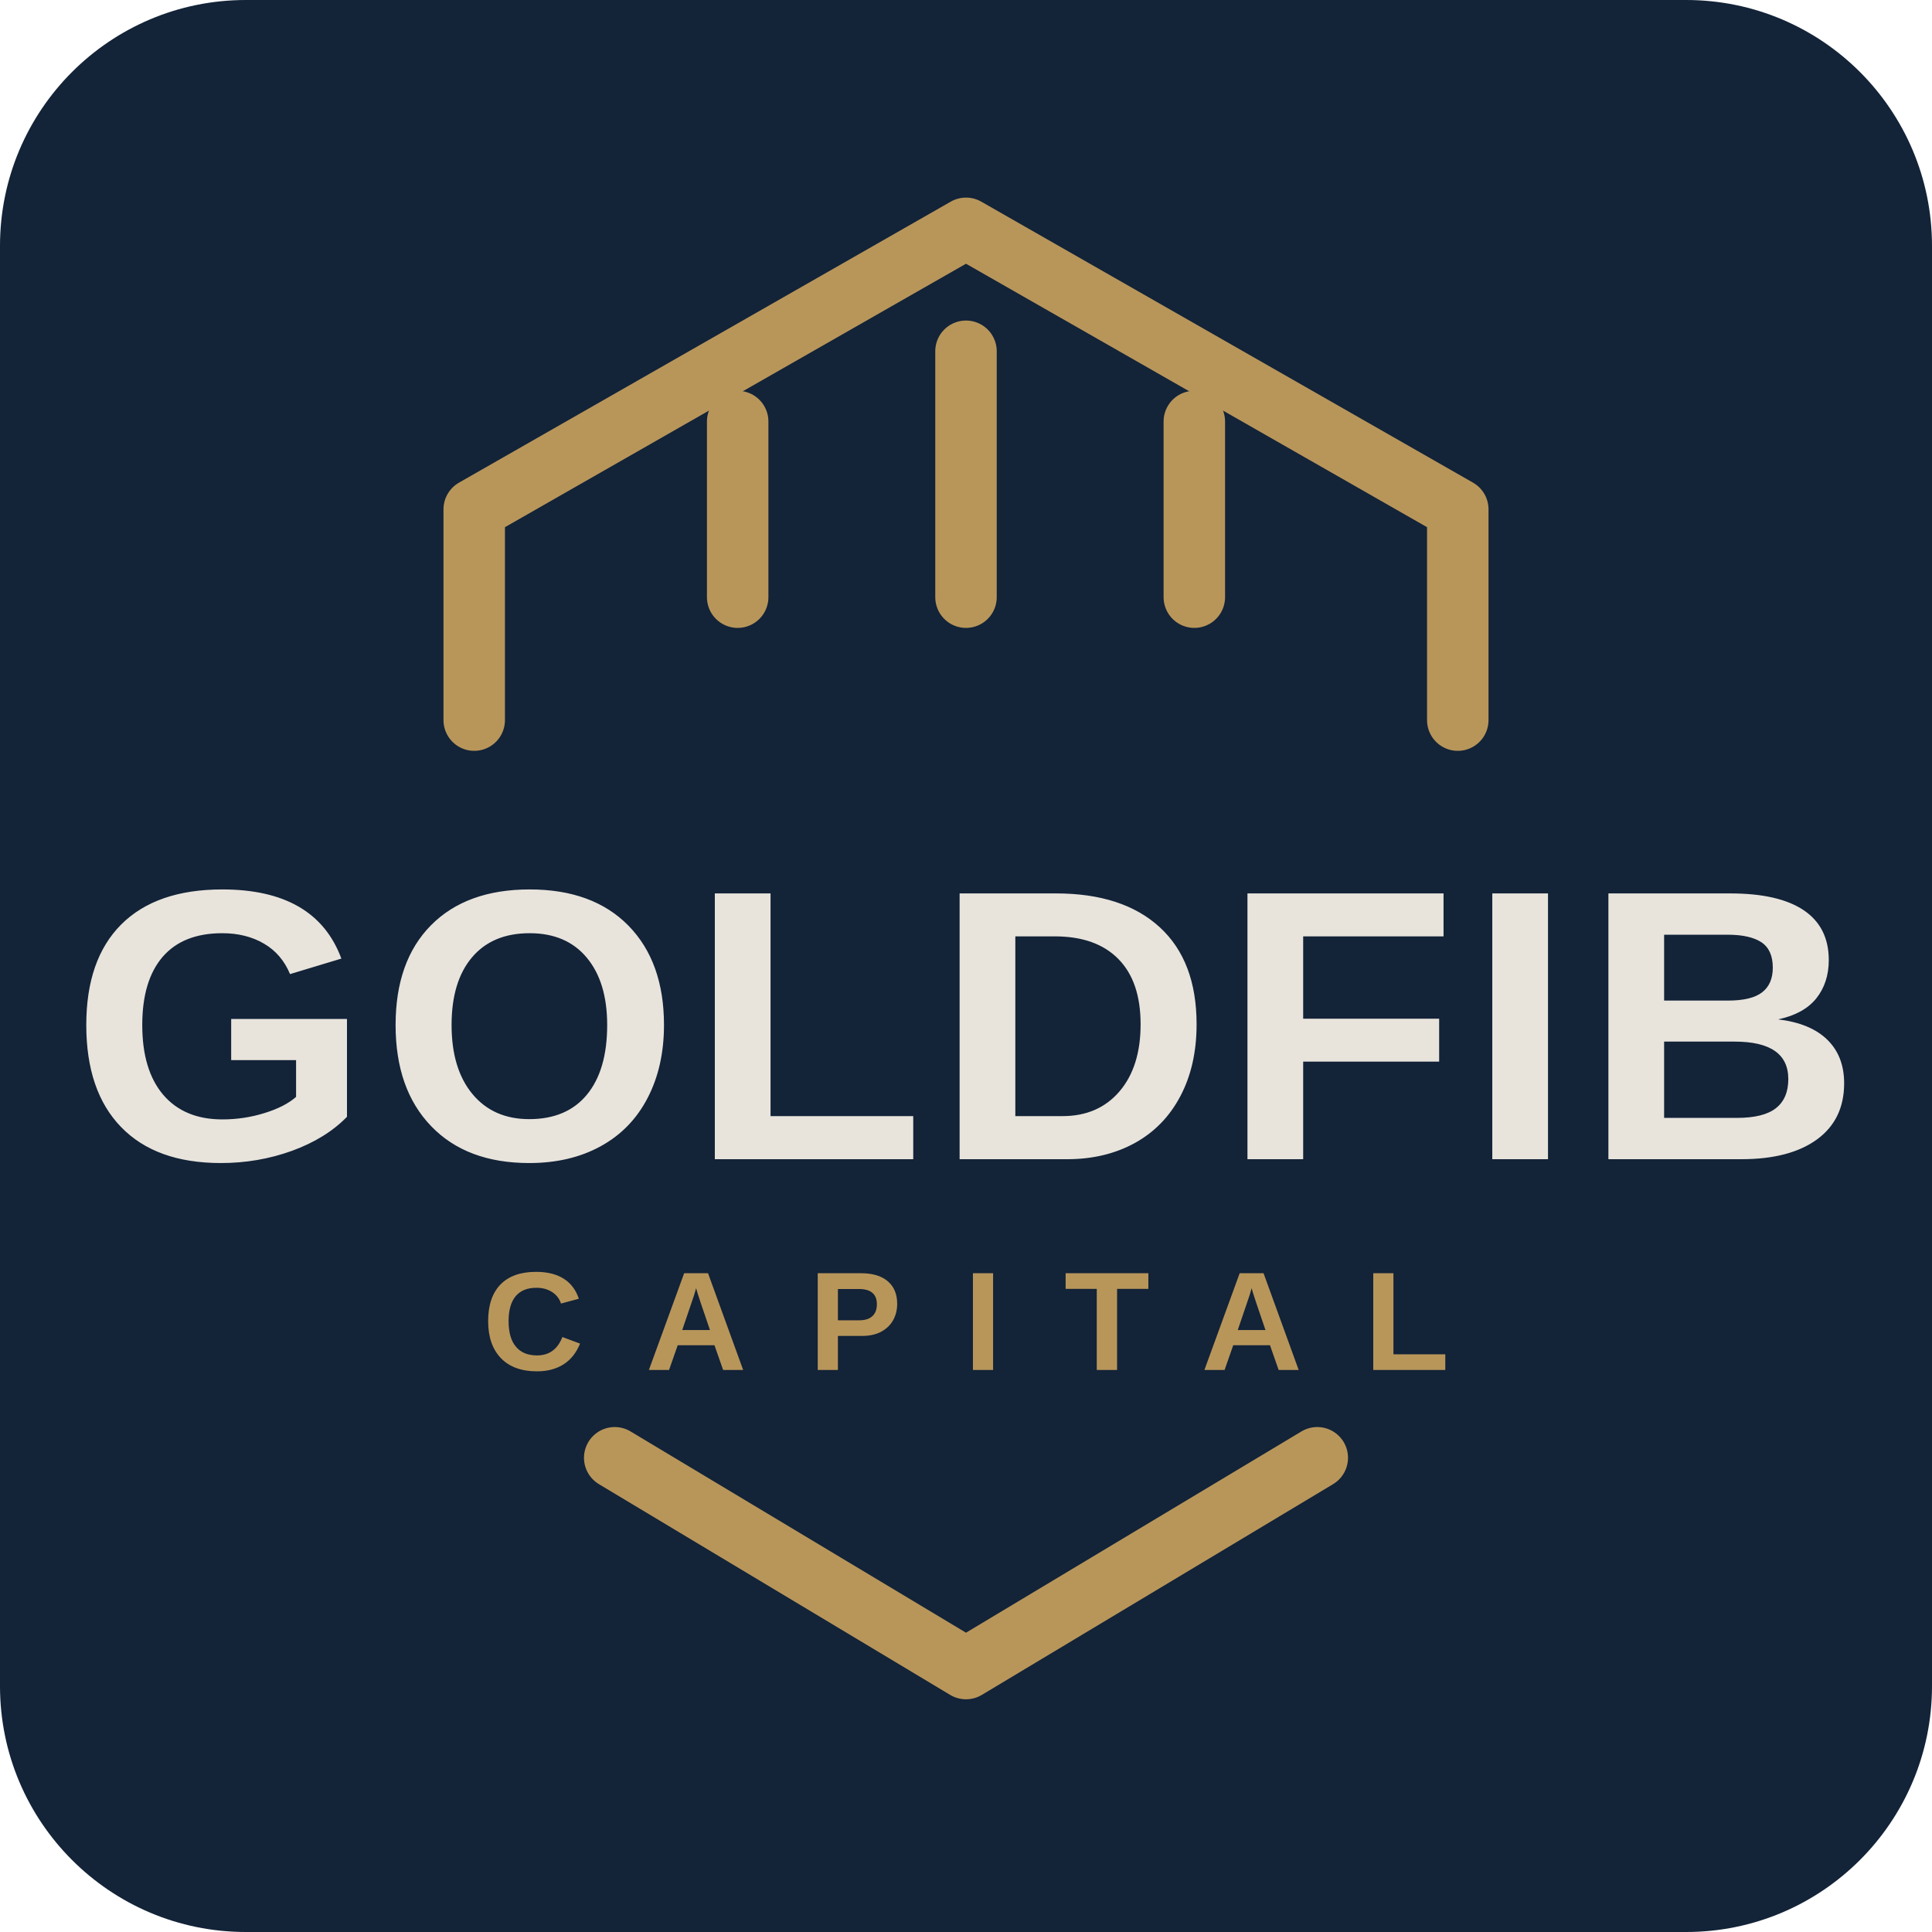
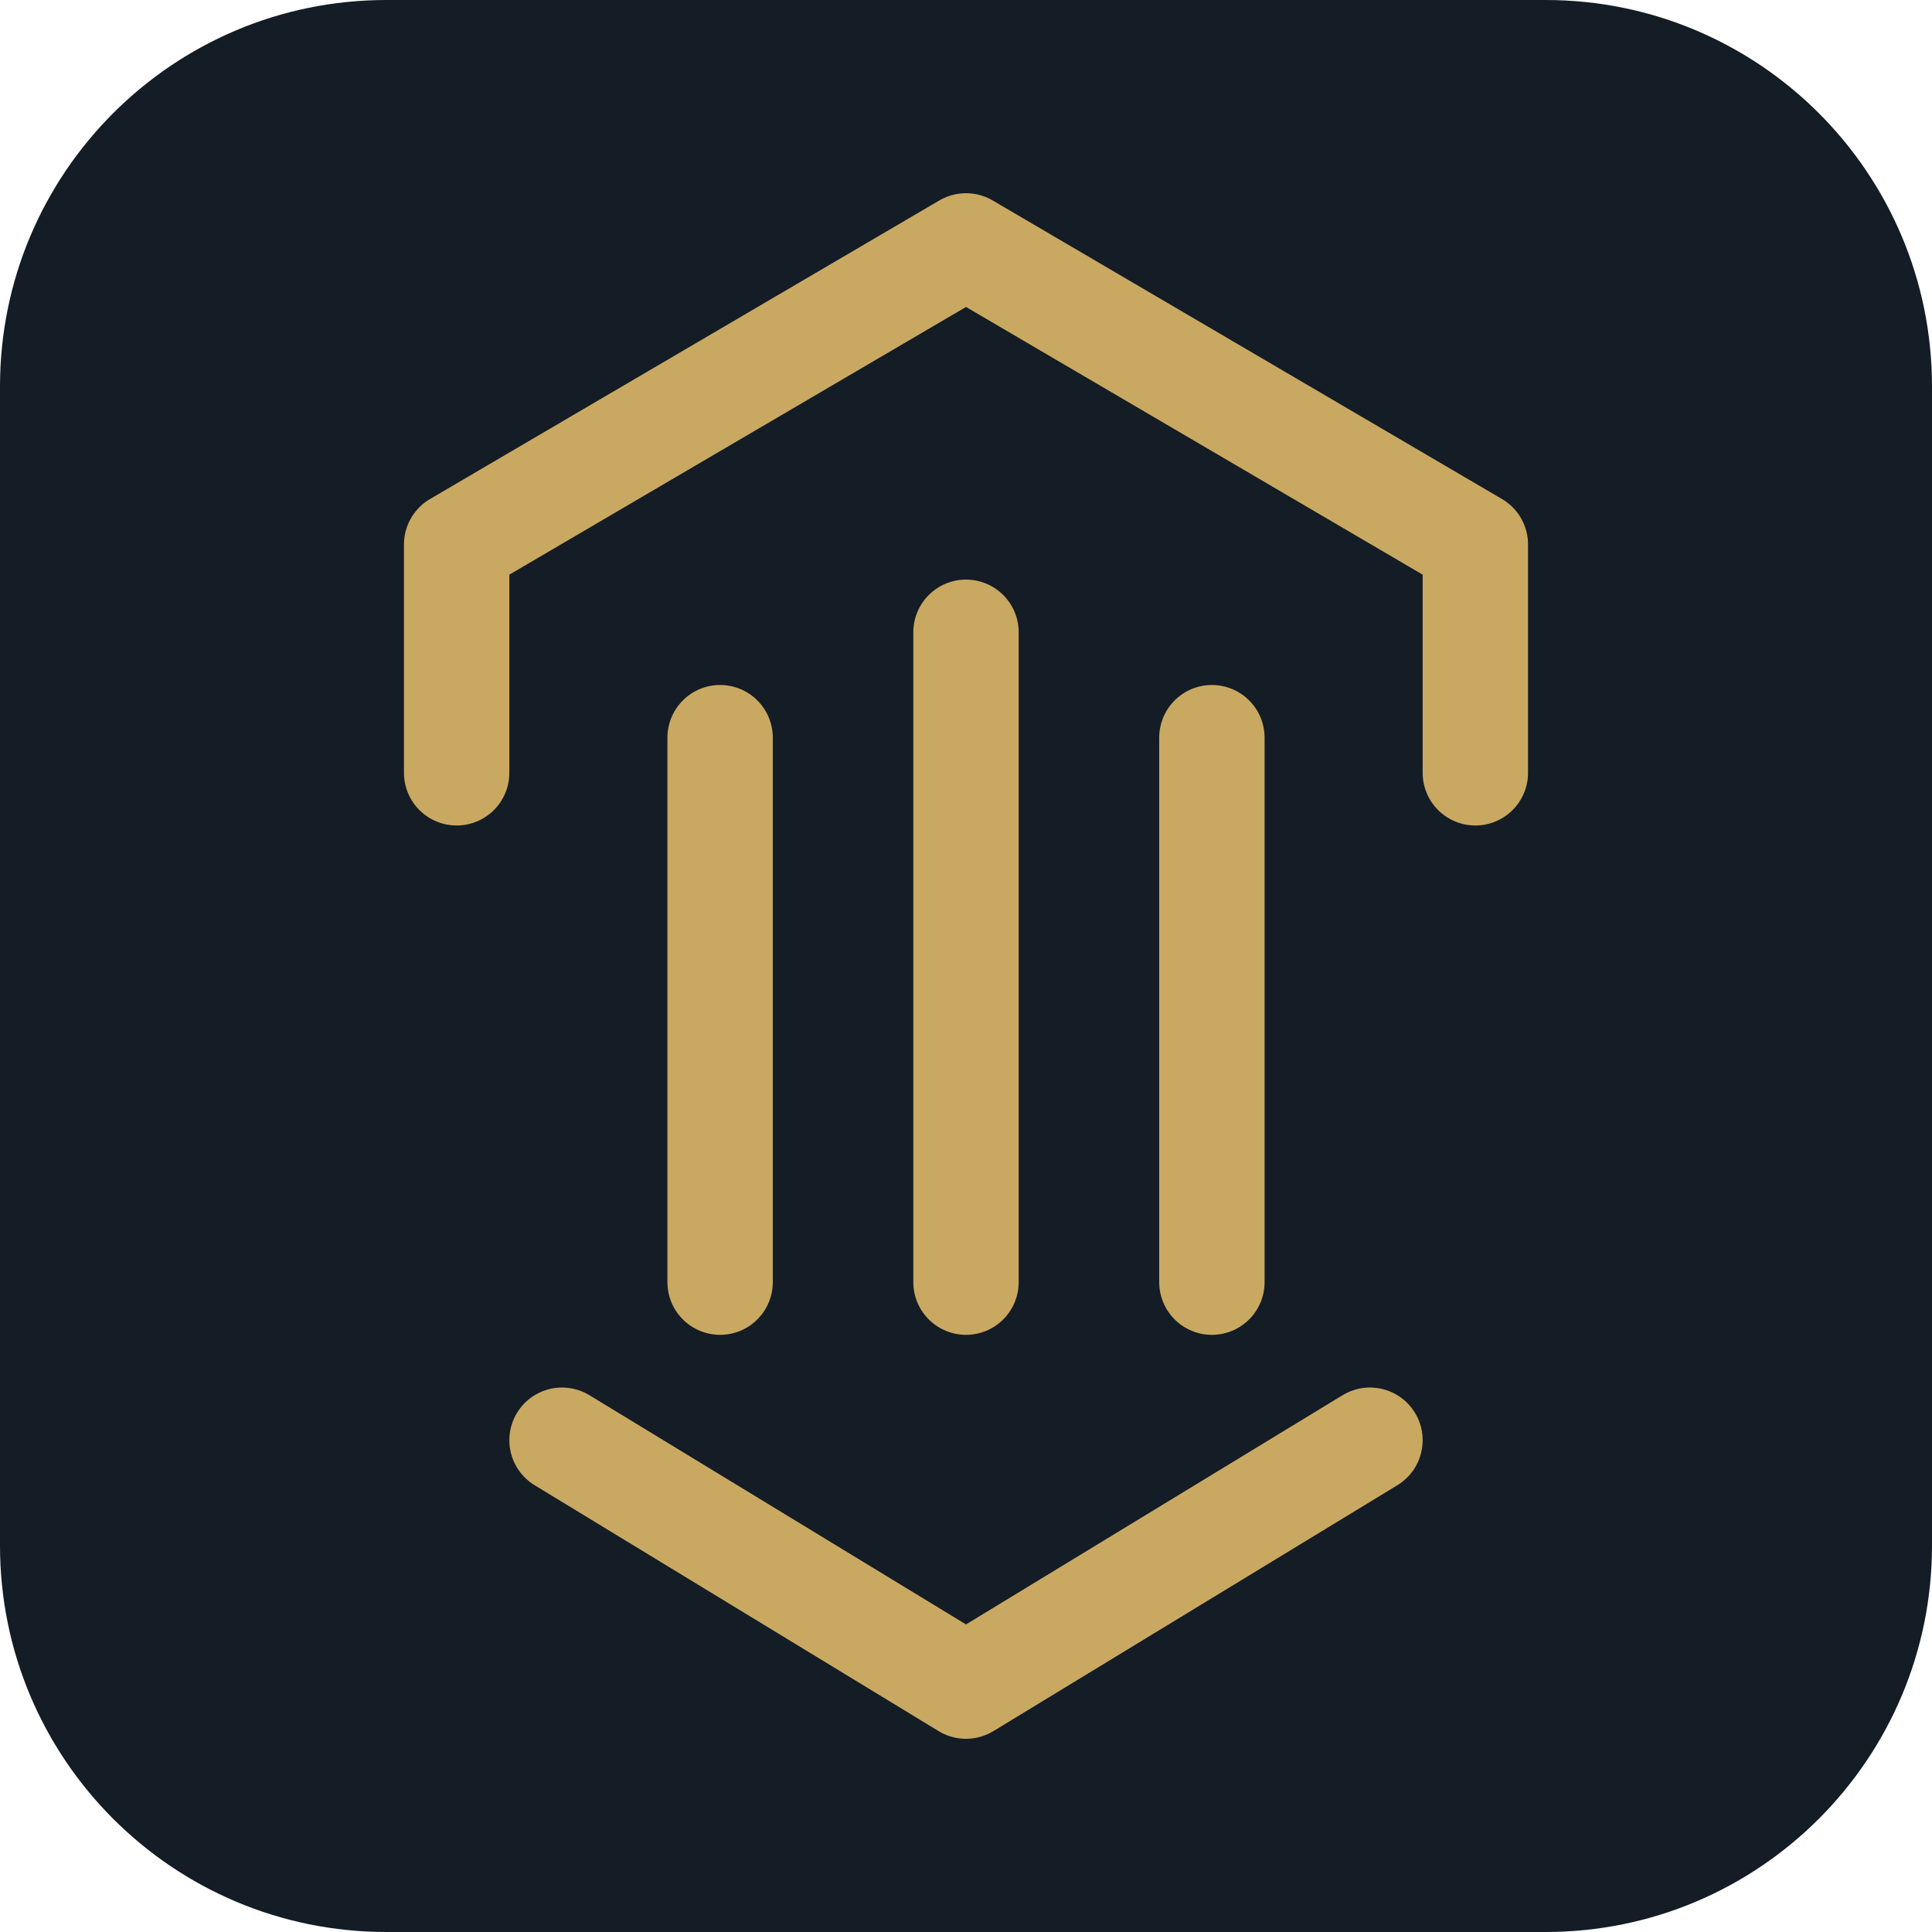
<svg xmlns="http://www.w3.org/2000/svg" viewBox="0 0 220 220" fill="none">
-   <rect width="220" height="220" rx="28" fill="#132338" />
-   <path d="M54 82V58L110 26L166 58V82" stroke="#b8965a" stroke-width="7" stroke-linecap="round" stroke-linejoin="round" />
-   <path d="M84 68V48M110 68V40M136 68V48" stroke="#b8965a" stroke-width="7" stroke-linecap="round" />
-   <text x="110" y="132" text-anchor="middle" fill="#e8e4dc" font-family="Space Grotesk,Arial,sans-serif" font-size="44" font-weight="700" letter-spacing="1">GOLDFIB</text>
-   <text x="110" y="156" text-anchor="middle" fill="#b8965a" font-family="Space Grotesk,Arial,sans-serif" font-size="16" font-weight="600" letter-spacing="7">CAPITAL</text>
-   <path d="M70 166L110 190L150 166" stroke="#b8965a" stroke-width="7" stroke-linecap="round" stroke-linejoin="round" />
+   <rect width="220" height="220" rx="44" fill="#141c25" />
+   <path d="M52 88V62L110 28L168 62V88" stroke="#c9a961" stroke-width="12" stroke-linecap="round" stroke-linejoin="round" />
+   <path d="M82 146V84M110 146V72M138 146V84" stroke="#c9a961" stroke-width="12" stroke-linecap="round" />
+   <path d="M64 164L110 192L156 164" stroke="#c9a961" stroke-width="12" stroke-linecap="round" stroke-linejoin="round" />
</svg>
